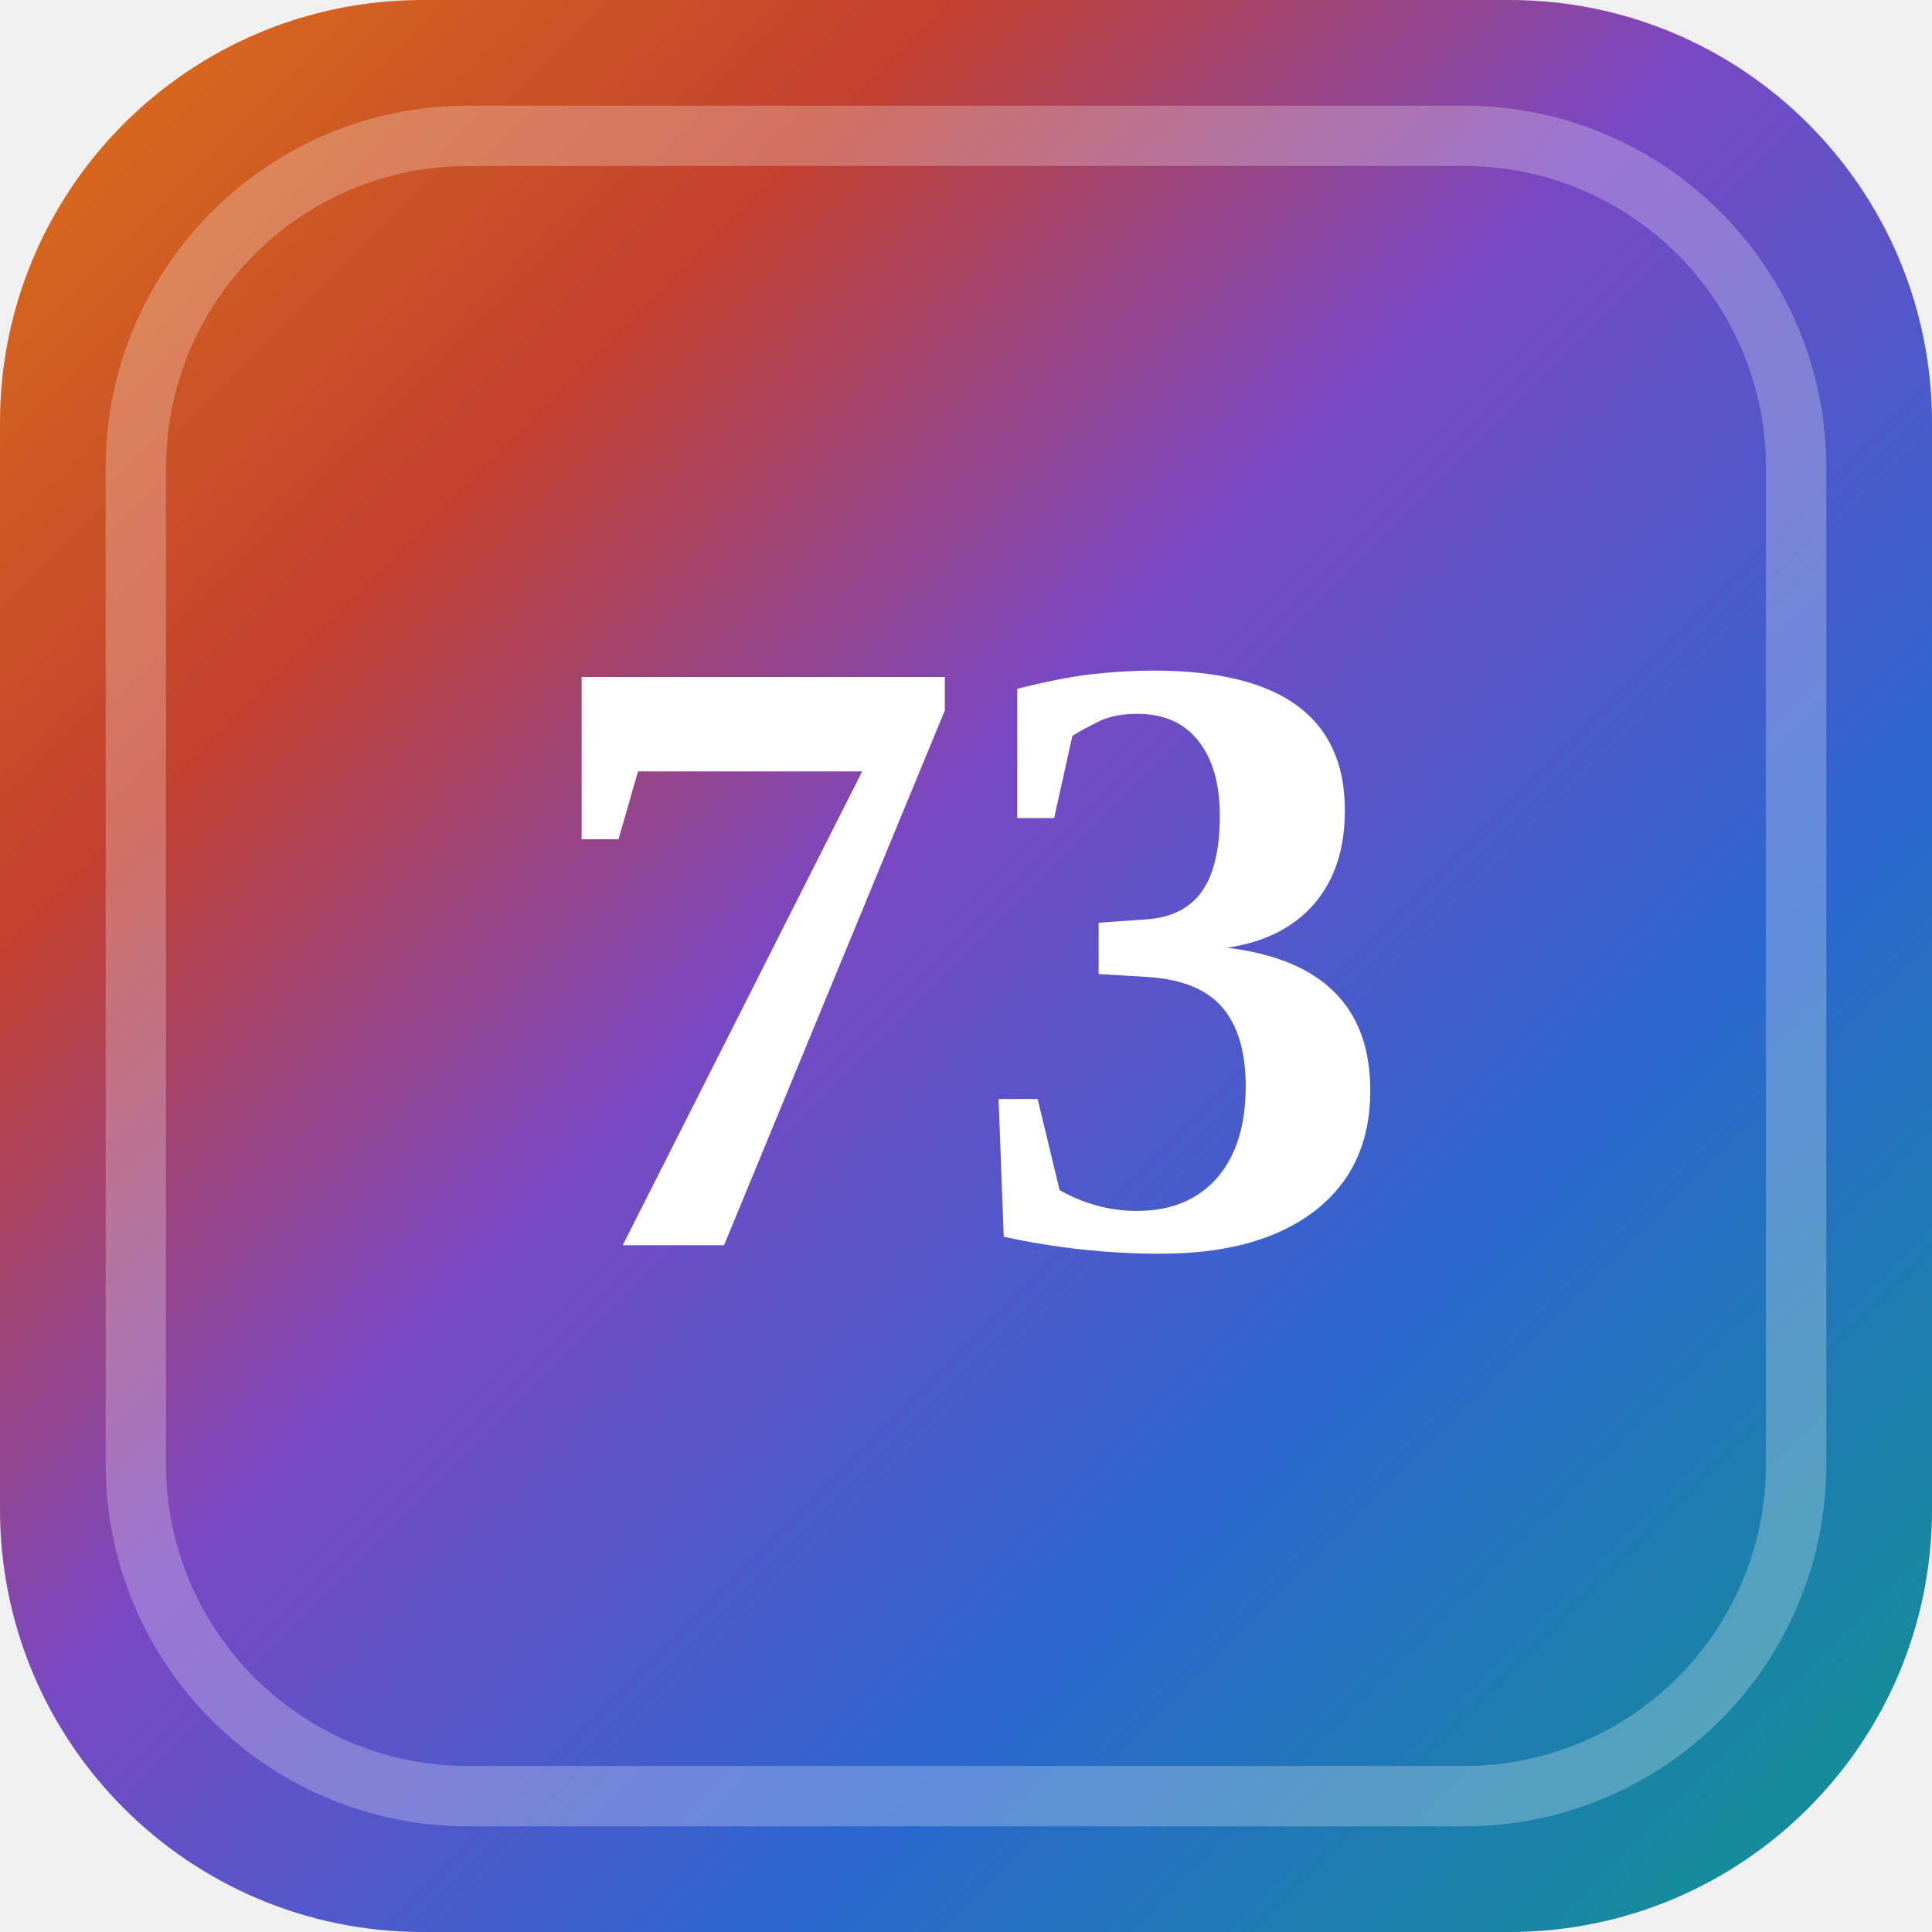
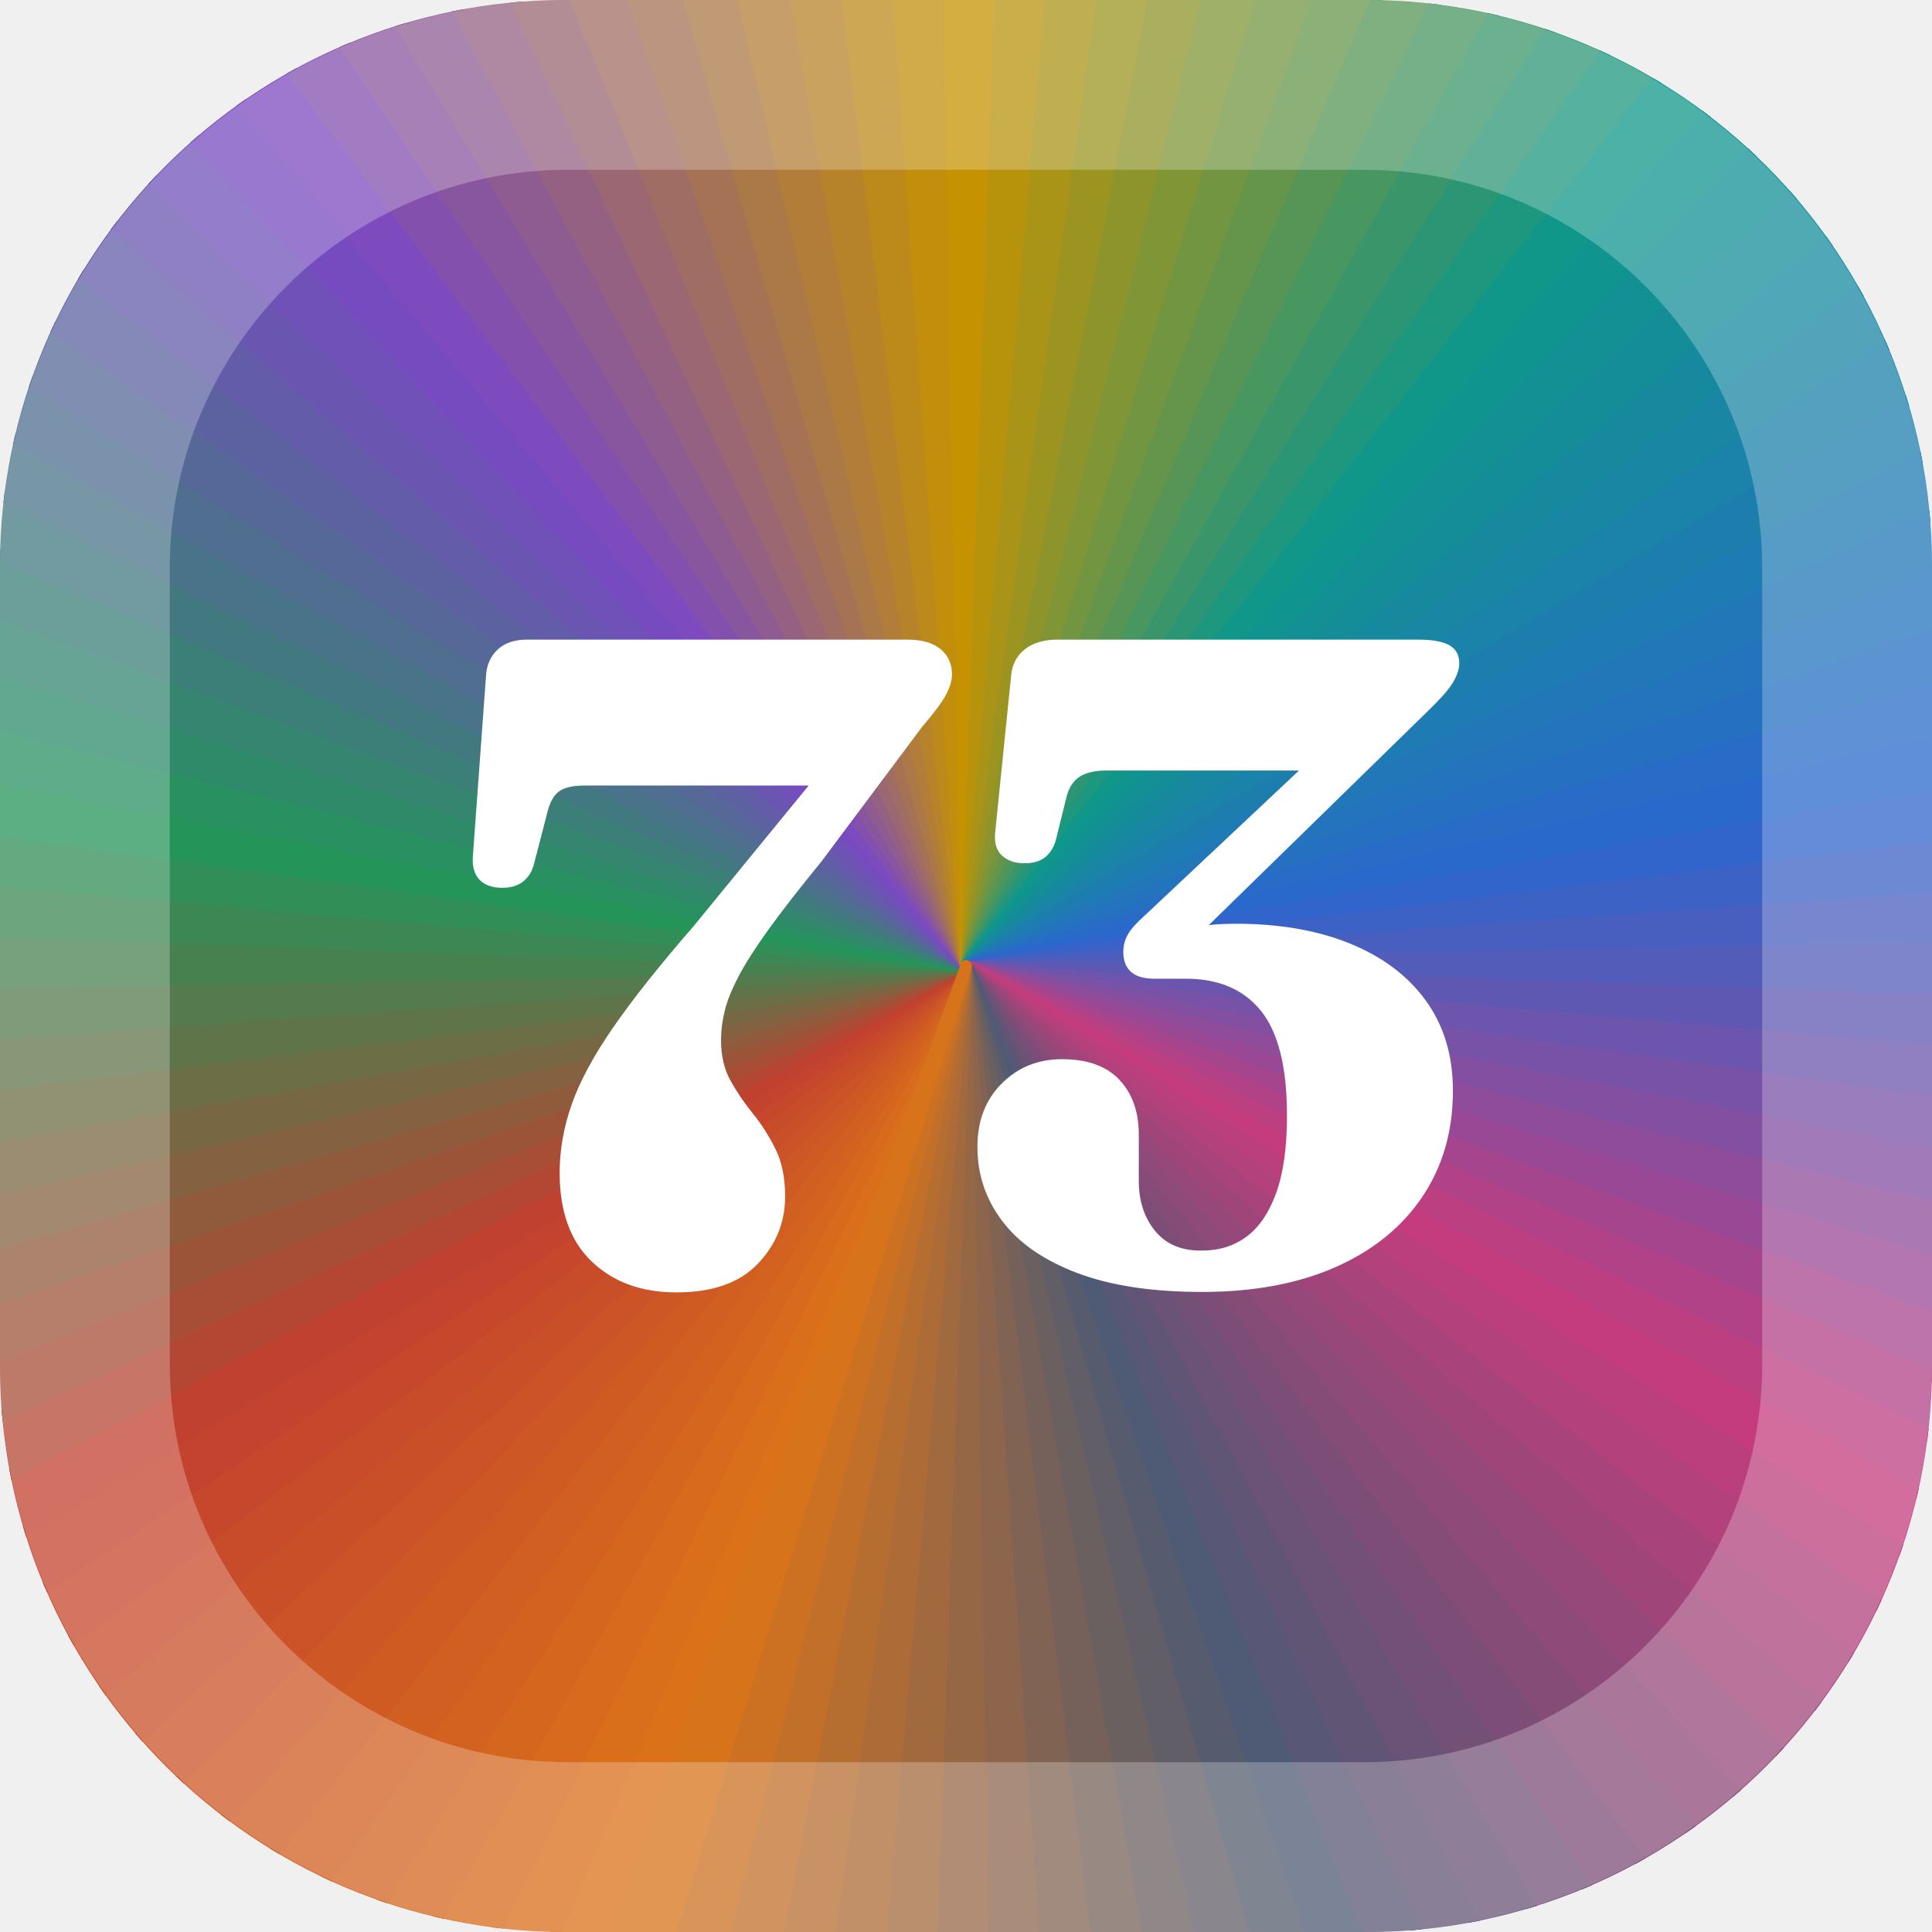
<svg xmlns="http://www.w3.org/2000/svg" viewBox="0 0 512 512">
  <defs>
-     <linearGradient id="g" x1="0" y1="0" x2="1" y2="1">
-       <stop offset="0" stop-color="#dc7418" />
-       <stop offset=".25" stop-color="#c2402f" />
-       <stop offset=".45" stop-color="#7a48c4" />
-       <stop offset=".7" stop-color="#2b67cf" />
-       <stop offset="1" stop-color="#0e978b" />
-     </linearGradient>
+     <clipPath id="r">
+       <rect width="512" height="512" rx="150" />
+     </clipPath>
  </defs>
-   <rect width="512" height="512" rx="112" fill="url(#g)" />
-   <rect x="36" y="36" width="440" height="440" rx="88" fill="none" stroke="#fff" stroke-opacity=".25" stroke-width="16" />
-   <text x="256" y="330" text-anchor="middle" font-family="Georgia, 'Times New Roman', serif" font-weight="700" font-size="230" fill="#fff">73</text>
+   <g clip-path="url(#r)">
+     <path d="M256 256L112.4 650.7L91.9 642.6Z" fill="#db7219" stroke="#db7219" stroke-width="3" stroke-linejoin="round" />
+     <path d="M256 256L91.9 642.6L71.9 633.5Z" fill="#d96e1b" stroke="#d96e1b" stroke-width="3" stroke-linejoin="round" />
+     <path d="M256 256L71.9 633.5L52.4 623.3Z" fill="#d76a1c" stroke="#d76a1c" stroke-width="3" stroke-linejoin="round" />
+     <path d="M256 256L52.4 623.3L33.4 612.2Z" fill="#d5661e" stroke="#d5661e" stroke-width="3" stroke-linejoin="round" />
+     <path d="M256 256L33.4 612.2L15.1 600.0Z" fill="#d36220" stroke="#d36220" stroke-width="3" stroke-linejoin="round" />
+     <path d="M256 256L15.1 600.0L-2.6 587.0Z" fill="#d15f21" stroke="#d15f21" stroke-width="3" stroke-linejoin="round" />
+     <path d="M256 256L-2.6 587.0L-19.5 573.0Z" fill="#cf5b23" stroke="#cf5b23" stroke-width="3" stroke-linejoin="round" />
+     <path d="M256 256L-19.5 573.0L-35.8 558.1Z" fill="#cd5725" stroke="#cd5725" stroke-width="3" stroke-linejoin="round" />
+     <path d="M256 256L-35.8 558.1L-51.2 542.4Z" fill="#cb5327" stroke="#cb5327" stroke-width="3" stroke-linejoin="round" />
+     <path d="M256 256L-51.2 542.4L-65.7 526.0Z" fill="#c94f28" stroke="#c94f28" stroke-width="3" stroke-linejoin="round" />
+     <path d="M256 256L-65.7 526.0L-79.4 508.8Z" fill="#c84b2a" stroke="#c84b2a" stroke-width="3" stroke-linejoin="round" />
+     <path d="M256 256L-79.4 508.8L-92.2 490.9Z" fill="#c6472c" stroke="#c6472c" stroke-width="3" stroke-linejoin="round" />
+     <path d="M256 256L-92.2 490.9L-104.0 472.3Z" fill="#c4432e" stroke="#c4432e" stroke-width="3" stroke-linejoin="round" />
+     <path d="M256 256L-104.0 472.3L-114.8 453.2Z" fill="#c04130" stroke="#c04130" stroke-width="3" stroke-linejoin="round" />
+     <path d="M256 256L-114.8 453.2L-124.6 433.5Z" fill="#b44733" stroke="#b44733" stroke-width="3" stroke-linejoin="round" />
+     <path d="M256 256L-124.6 433.5L-133.4 413.3Z" fill="#a84e36" stroke="#a84e36" stroke-width="3" stroke-linejoin="round" />
+     <path d="M256 256L-133.4 413.3L-141.1 392.7Z" fill="#9c5439" stroke="#9c5439" stroke-width="3" stroke-linejoin="round" />
+     <path d="M256 256L-141.1 392.7L-147.7 371.8Z" fill="#905b3c" stroke="#905b3c" stroke-width="3" stroke-linejoin="round" />
+     <path d="M256 256L-147.7 371.8L-153.2 350.5Z" fill="#846140" stroke="#846140" stroke-width="3" stroke-linejoin="round" />
+     <path d="M256 256L-153.2 350.5L-157.6 328.9Z" fill="#786743" stroke="#786743" stroke-width="3" stroke-linejoin="round" />
+     <path d="M256 256L-157.6 328.9L-160.9 307.2Z" fill="#6c6e46" stroke="#6c6e46" stroke-width="3" stroke-linejoin="round" />
+     <path d="M256 256L-160.9 307.2L-163.0 285.3Z" fill="#607449" stroke="#607449" stroke-width="3" stroke-linejoin="round" />
+     <path d="M256 256L-163.0 285.3L-163.9 263.3Z" fill="#547a4d" stroke="#547a4d" stroke-width="3" stroke-linejoin="round" />
+     <path d="M256 256L-163.9 263.3L-163.7 241.3Z" fill="#488150" stroke="#488150" stroke-width="3" stroke-linejoin="round" />
+     <path d="M256 256L-163.7 241.3L-162.4 219.4Z" fill="#3c8753" stroke="#3c8753" stroke-width="3" stroke-linejoin="round" />
+     <path d="M256 256L-162.4 219.4L-159.9 197.5Z" fill="#308e56" stroke="#308e56" stroke-width="3" stroke-linejoin="round" />
+     <path d="M256 256L-159.9 197.5L-156.3 175.9Z" fill="#249459" stroke="#249459" stroke-width="3" stroke-linejoin="round" />
+     <path d="M256 256L-156.3 175.9L-151.5 154.4Z" fill="#289061" stroke="#289061" stroke-width="3" stroke-linejoin="round" />
+     <path d="M256 256L-151.5 154.4L-145.6 133.2Z" fill="#2e8a69" stroke="#2e8a69" stroke-width="3" stroke-linejoin="round" />
+     <path d="M256 256L-145.6 133.2L-138.7 112.4Z" fill="#358571" stroke="#358571" stroke-width="3" stroke-linejoin="round" />
+     <path d="M256 256L-138.7 112.4L-130.6 91.9Z" fill="#3b7f78" stroke="#3b7f78" stroke-width="3" stroke-linejoin="round" />
+     <path d="M256 256L-130.6 91.9L-121.5 71.9Z" fill="#427980" stroke="#427980" stroke-width="3" stroke-linejoin="round" />
+     <path d="M256 256L-121.5 71.9L-111.3 52.4Z" fill="#497388" stroke="#497388" stroke-width="3" stroke-linejoin="round" />
+     <path d="M256 256L-111.3 52.4L-100.2 33.4Z" fill="#4f6e90" stroke="#4f6e90" stroke-width="3" stroke-linejoin="round" />
+     <path d="M256 256L-100.2 33.4L-88.0 15.1Z" fill="#566898" stroke="#566898" stroke-width="3" stroke-linejoin="round" />
+     <path d="M256 256L-88.0 15.1L-75.0 -2.6Z" fill="#5c62a0" stroke="#5c62a0" stroke-width="3" stroke-linejoin="round" />
+     <path d="M256 256L-75.0 -2.6L-61.0 -19.5Z" fill="#635ca8" stroke="#635ca8" stroke-width="3" stroke-linejoin="round" />
+     <path d="M256 256L-61.0 -19.5L-46.1 -35.8Z" fill="#6a56b0" stroke="#6a56b0" stroke-width="3" stroke-linejoin="round" />
+     <path d="M256 256L-46.1 -35.8L-30.4 -51.2Z" fill="#7051b8" stroke="#7051b8" stroke-width="3" stroke-linejoin="round" />
+     <path d="M256 256L-30.4 -51.2L-14.0 -65.7Z" fill="#774bc0" stroke="#774bc0" stroke-width="3" stroke-linejoin="round" />
+     <path d="M256 256L-14.0 -65.7L3.2 -79.4Z" fill="#7d4bbd" stroke="#7d4bbd" stroke-width="3" stroke-linejoin="round" />
+     <path d="M256 256L3.2 -79.4L21.1 -92.2Z" fill="#8350ae" stroke="#8350ae" stroke-width="3" stroke-linejoin="round" />
+     <path d="M256 256L21.1 -92.2L39.7 -104.0Z" fill="#88569f" stroke="#88569f" stroke-width="3" stroke-linejoin="round" />
+     <path d="M256 256L39.7 -104.0L58.8 -114.8Z" fill="#8e5c91" stroke="#8e5c91" stroke-width="3" stroke-linejoin="round" />
+     <path d="M256 256L58.8 -114.8L78.5 -124.6Z" fill="#946182" stroke="#946182" stroke-width="3" stroke-linejoin="round" />
+     <path d="M256 256L78.5 -124.6L98.7 -133.4Z" fill="#9a6773" stroke="#9a6773" stroke-width="3" stroke-linejoin="round" />
+     <path d="M256 256L98.7 -133.4L119.3 -141.1Z" fill="#a06d64" stroke="#a06d64" stroke-width="3" stroke-linejoin="round" />
+     <path d="M256 256L119.3 -141.1L140.2 -147.7Z" fill="#a57256" stroke="#a57256" stroke-width="3" stroke-linejoin="round" />
+     <path d="M256 256L140.2 -147.7L161.5 -153.2Z" fill="#ab7847" stroke="#ab7847" stroke-width="3" stroke-linejoin="round" />
+     <path d="M256 256L161.5 -153.2L183.1 -157.6Z" fill="#b17d38" stroke="#b17d38" stroke-width="3" stroke-linejoin="round" />
+     <path d="M256 256L183.1 -157.6L204.8 -160.9Z" fill="#b7832a" stroke="#b7832a" stroke-width="3" stroke-linejoin="round" />
+     <path d="M256 256L204.8 -160.9L226.7 -163.0Z" fill="#bc891b" stroke="#bc891b" stroke-width="3" stroke-linejoin="round" />
+     <path d="M256 256L226.7 -163.0L248.7 -163.9Z" fill="#c28e0c" stroke="#c28e0c" stroke-width="3" stroke-linejoin="round" />
+     <path d="M256 256L248.7 -163.9L270.7 -163.7Z" fill="#c59302" stroke="#c59302" stroke-width="3" stroke-linejoin="round" />
+     <path d="M256 256L270.7 -163.7L292.6 -162.4Z" fill="#b7930c" stroke="#b7930c" stroke-width="3" stroke-linejoin="round" />
+     <path d="M256 256L292.6 -162.4L314.5 -159.9Z" fill="#a99417" stroke="#a99417" stroke-width="3" stroke-linejoin="round" />
+     <path d="M256 256L314.5 -159.9L336.1 -156.3Z" fill="#9b9421" stroke="#9b9421" stroke-width="3" stroke-linejoin="round" />
+     <path d="M256 256L336.1 -156.3L357.6 -151.5Z" fill="#8d942b" stroke="#8d942b" stroke-width="3" stroke-linejoin="round" />
+     <path d="M256 256L357.6 -151.5L378.8 -145.6Z" fill="#7f9536" stroke="#7f9536" stroke-width="3" stroke-linejoin="round" />
+     <path d="M256 256L378.8 -145.6L399.6 -138.7Z" fill="#719540" stroke="#719540" stroke-width="3" stroke-linejoin="round" />
+     <path d="M256 256L399.6 -138.7L420.1 -130.6Z" fill="#64954b" stroke="#64954b" stroke-width="3" stroke-linejoin="round" />
+     <path d="M256 256L420.1 -130.6L440.1 -121.5Z" fill="#569555" stroke="#569555" stroke-width="3" stroke-linejoin="round" />
+     <path d="M256 256L440.1 -121.5L459.6 -111.3Z" fill="#489660" stroke="#489660" stroke-width="3" stroke-linejoin="round" />
+     <path d="M256 256L459.6 -111.3L478.6 -100.2Z" fill="#3a966a" stroke="#3a966a" stroke-width="3" stroke-linejoin="round" />
+     <path d="M256 256L478.6 -100.2L496.9 -88.0Z" fill="#2c9674" stroke="#2c9674" stroke-width="3" stroke-linejoin="round" />
+     <path d="M256 256L496.9 -88.0L514.6 -75.0Z" fill="#1e977f" stroke="#1e977f" stroke-width="3" stroke-linejoin="round" />
+     <path d="M256 256L514.6 -75.0L531.5 -61.0Z" fill="#109789" stroke="#109789" stroke-width="3" stroke-linejoin="round" />
+     <path d="M256 256L531.5 -61.0L547.8 -46.1Z" fill="#10948f" stroke="#10948f" stroke-width="3" stroke-linejoin="round" />
+     <path d="M256 256L547.8 -46.1L563.2 -30.4Z" fill="#129094" stroke="#129094" stroke-width="3" stroke-linejoin="round" />
+     <path d="M256 256L563.2 -30.4L577.7 -14.0Z" fill="#148d99" stroke="#148d99" stroke-width="3" stroke-linejoin="round" />
+     <path d="M256 256L577.7 -14.0L591.4 3.2Z" fill="#16899f" stroke="#16899f" stroke-width="3" stroke-linejoin="round" />
+     <path d="M256 256L591.4 3.2L604.2 21.1Z" fill="#1986a4" stroke="#1986a4" stroke-width="3" stroke-linejoin="round" />
+     <path d="M256 256L604.2 21.1L616.0 39.7Z" fill="#1b82a9" stroke="#1b82a9" stroke-width="3" stroke-linejoin="round" />
+     <path d="M256 256L616.0 39.7L626.8 58.8Z" fill="#1d7eae" stroke="#1d7eae" stroke-width="3" stroke-linejoin="round" />
+     <path d="M256 256L626.8 58.8L636.6 78.5Z" fill="#1f7bb3" stroke="#1f7bb3" stroke-width="3" stroke-linejoin="round" />
+     <path d="M256 256L636.6 78.5L645.4 98.7Z" fill="#2177b8" stroke="#2177b8" stroke-width="3" stroke-linejoin="round" />
+     <path d="M256 256L645.4 98.7L653.1 119.3Z" fill="#2374bd" stroke="#2374bd" stroke-width="3" stroke-linejoin="round" />
+     <path d="M256 256L653.1 119.3L659.7 140.2Z" fill="#2670c2" stroke="#2670c2" stroke-width="3" stroke-linejoin="round" />
+     <path d="M256 256L659.7 140.2L665.2 161.5Z" fill="#286cc7" stroke="#286cc7" stroke-width="3" stroke-linejoin="round" />
+     <path d="M256 256L665.2 161.5L669.6 183.1Z" fill="#2a69cc" stroke="#2a69cc" stroke-width="3" stroke-linejoin="round" />
+     <path d="M256 256L669.6 183.1L672.9 204.8Z" fill="#3165cc" stroke="#3165cc" stroke-width="3" stroke-linejoin="round" />
+     <path d="M256 256L672.9 204.8L675.0 226.7Z" fill="#3c62c6" stroke="#3c62c6" stroke-width="3" stroke-linejoin="round" />
+     <path d="M256 256L675.0 226.7L675.9 248.7Z" fill="#485fc0" stroke="#485fc0" stroke-width="3" stroke-linejoin="round" />
+     <path d="M256 256L675.9 248.7L675.7 270.7Z" fill="#545cb9" stroke="#545cb9" stroke-width="3" stroke-linejoin="round" />
+     <path d="M256 256L675.7 270.7L674.4 292.6Z" fill="#5f58b3" stroke="#5f58b3" stroke-width="3" stroke-linejoin="round" />
+     <path d="M256 256L674.4 292.6L671.9 314.5Z" fill="#6b55ad" stroke="#6b55ad" stroke-width="3" stroke-linejoin="round" />
+     <path d="M256 256L671.9 314.5L668.3 336.1Z" fill="#7752a7" stroke="#7752a7" stroke-width="3" stroke-linejoin="round" />
+     <path d="M256 256L668.3 336.1L663.5 357.6Z" fill="#824fa1" stroke="#824fa1" stroke-width="3" stroke-linejoin="round" />
+     <path d="M256 256L663.5 357.6L657.6 378.8Z" fill="#8e4c9b" stroke="#8e4c9b" stroke-width="3" stroke-linejoin="round" />
+     <path d="M256 256L657.6 378.8L650.7 399.6Z" fill="#994895" stroke="#994895" stroke-width="3" stroke-linejoin="round" />
+     <path d="M256 256L650.7 399.6L642.6 420.1Z" fill="#a5458e" stroke="#a5458e" stroke-width="3" stroke-linejoin="round" />
+     <path d="M256 256L642.6 420.1L633.5 440.1Z" fill="#b14288" stroke="#b14288" stroke-width="3" stroke-linejoin="round" />
+     <path d="M256 256L633.5 440.1L623.3 459.6Z" fill="#bc3f82" stroke="#bc3f82" stroke-width="3" stroke-linejoin="round" />
+     <path d="M256 256L623.3 459.6L612.2 478.6Z" fill="#c43c7d" stroke="#c43c7d" stroke-width="3" stroke-linejoin="round" />
+     <path d="M256 256L612.2 478.6L600.0 496.9Z" fill="#bb3f7c" stroke="#bb3f7c" stroke-width="3" stroke-linejoin="round" />
+     <path d="M256 256L600.0 496.9L587.0 514.6Z" fill="#b2417c" stroke="#b2417c" stroke-width="3" stroke-linejoin="round" />
+     <path d="M256 256L587.0 514.6L573.0 531.5Z" fill="#a9437b" stroke="#a9437b" stroke-width="3" stroke-linejoin="round" />
+     <path d="M256 256L573.0 531.5L558.1 547.8Z" fill="#a0457a" stroke="#a0457a" stroke-width="3" stroke-linejoin="round" />
+     <path d="M256 256L558.1 547.8L542.4 563.2Z" fill="#97487a" stroke="#97487a" stroke-width="3" stroke-linejoin="round" />
+     <path d="M256 256L542.4 563.2L526.0 577.7Z" fill="#8e4a79" stroke="#8e4a79" stroke-width="3" stroke-linejoin="round" />
+     <path d="M256 256L526.0 577.7L508.8 591.4Z" fill="#854c78" stroke="#854c78" stroke-width="3" stroke-linejoin="round" />
+     <path d="M256 256L508.8 591.4L490.9 604.2Z" fill="#7c4e77" stroke="#7c4e77" stroke-width="3" stroke-linejoin="round" />
+     <path d="M256 256L490.9 604.2L472.3 616.0Z" fill="#735177" stroke="#735177" stroke-width="3" stroke-linejoin="round" />
+     <path d="M256 256L472.3 616.0L453.2 626.8Z" fill="#6a5376" stroke="#6a5376" stroke-width="3" stroke-linejoin="round" />
+     <path d="M256 256L453.2 626.8L433.5 636.6Z" fill="#615575" stroke="#615575" stroke-width="3" stroke-linejoin="round" />
+     <path d="M256 256L433.5 636.6L413.3 645.4Z" fill="#585775" stroke="#585775" stroke-width="3" stroke-linejoin="round" />
+     <path d="M256 256L413.3 645.4L392.7 653.1Z" fill="#4f5a74" stroke="#4f5a74" stroke-width="3" stroke-linejoin="round" />
+     <path d="M256 256L392.7 653.1L371.8 659.7Z" fill="#565c6e" stroke="#565c6e" stroke-width="3" stroke-linejoin="round" />
+     <path d="M256 256L371.8 659.7L350.5 665.2Z" fill="#615e67" stroke="#615e67" stroke-width="3" stroke-linejoin="round" />
+     <path d="M256 256L350.5 665.2L328.9 669.6Z" fill="#6b6060" stroke="#6b6060" stroke-width="3" stroke-linejoin="round" />
+     <path d="M256 256L328.9 669.6L307.2 672.9Z" fill="#76615a" stroke="#76615a" stroke-width="3" stroke-linejoin="round" />
+     <path d="M256 256L307.2 672.9L285.3 675.0Z" fill="#816353" stroke="#816353" stroke-width="3" stroke-linejoin="round" />
+     <path d="M256 256L285.3 675.0L263.3 675.9Z" fill="#8c654c" stroke="#8c654c" stroke-width="3" stroke-linejoin="round" />
+     <path d="M256 256L263.3 675.9L241.3 675.7Z" fill="#966745" stroke="#966745" stroke-width="3" stroke-linejoin="round" />
+     <path d="M256 256L241.3 675.7L219.4 674.4Z" fill="#a1693e" stroke="#a1693e" stroke-width="3" stroke-linejoin="round" />
+     <path d="M256 256L219.4 674.4L197.5 671.9Z" fill="#ac6b37" stroke="#ac6b37" stroke-width="3" stroke-linejoin="round" />
+     <path d="M256 256L197.5 671.9L175.9 668.3Z" fill="#b66d30" stroke="#b66d30" stroke-width="3" stroke-linejoin="round" />
+     <path d="M256 256L175.9 668.3L154.4 663.5Z" fill="#c16f29" stroke="#c16f29" stroke-width="3" stroke-linejoin="round" />
+     <path d="M256 256L154.4 663.5L133.2 657.6Z" fill="#cc7122" stroke="#cc7122" stroke-width="3" stroke-linejoin="round" />
+     <path d="M256 256L133.2 657.6L112.4 650.7Z" fill="#d7731b" stroke="#d7731b" stroke-width="3" stroke-linejoin="round" />
+   </g>
+   <rect x="22.5" y="22.5" width="467" height="467" rx="128" fill="none" stroke="#fff" stroke-opacity=".25" stroke-width="45" />
+   <path fill="#fff" d="M217.462 204.318 225.172 208.173H154.938Q150.24 208.173 148.131 209.739Q146.023 211.305 145.059 215.281L141.566 228.774Q140.843 231.785 138.735 233.532Q136.626 235.279 133.133 235.279Q129.157 235.279 127.109 233.171Q125.061 231.063 125.302 227.087L128.796 179.14Q129.037 174.803 131.868 172.152Q134.699 169.502 139.638 169.502H240.352Q246.255 169.502 249.266 172.032Q252.278 174.562 252.278 178.658Q252.278 181.188 250.652 184.2Q249.025 187.211 244.448 192.512L217.703 228.292Q209.029 238.893 203.728 246.242Q198.428 253.591 195.717 258.771Q193.007 263.951 192.043 267.927Q191.079 271.902 191.079 275.637Q191.079 281.901 193.609 286.419Q196.139 290.936 199.512 295.093Q202.885 299.249 205.475 304.429Q208.065 309.609 208.065 317.079Q208.065 327.319 200.837 334.908Q193.609 342.498 179.273 342.498Q165.419 342.498 156.865 334.366Q148.312 326.234 148.312 310.814Q148.312 301.779 151.504 292.683Q154.697 283.588 162.467 272.324Q170.238 261.06 183.851 245.399ZM315.164 250.217 311.67 246.603Q313.839 246.001 316.308 245.64Q318.778 245.278 321.609 245.037Q324.44 244.796 327.452 244.796Q344.92 244.796 357.871 250.097Q370.821 255.398 377.929 265.276Q385.037 275.155 385.037 289.009Q385.037 305.152 376.905 317.199Q368.773 329.246 353.895 335.812Q339.017 342.377 318.537 342.377Q298.78 342.377 285.528 337.378Q272.276 332.378 265.65 323.644Q259.024 314.91 259.024 303.947Q259.024 293.587 265.47 287.142Q271.915 280.696 281.432 280.696Q291.552 280.696 296.672 286.178Q301.792 291.659 301.792 300.695V312.983Q301.792 320.934 306.128 326.234Q310.465 331.535 318.537 331.415Q325.404 331.415 330.403 327.68Q335.403 323.945 338.234 316.055Q341.065 308.164 341.065 295.635Q341.065 276.48 334.198 267.927Q327.331 259.373 314.32 259.373H306.008Q301.792 259.373 299.744 257.566Q297.696 255.759 297.696 252.265Q297.696 249.736 298.9 247.627Q300.105 245.519 303.358 242.628L357.328 191.91L358.533 204.198H293.238Q288.66 204.198 286.13 205.824Q283.6 207.45 282.637 211.185L279.866 222.389Q279.143 225.28 277.155 227.027Q275.168 228.774 271.433 228.774Q267.819 228.774 265.59 226.786Q263.361 224.798 263.723 220.702L267.939 179.26Q268.301 174.682 271.553 172.092Q274.806 169.502 280.348 169.502H375.64Q381.543 169.502 384.133 171.008Q386.723 172.514 386.723 175.767Q386.723 178.056 385.037 180.887Q383.35 183.718 377.929 188.898Z" />
</svg>
